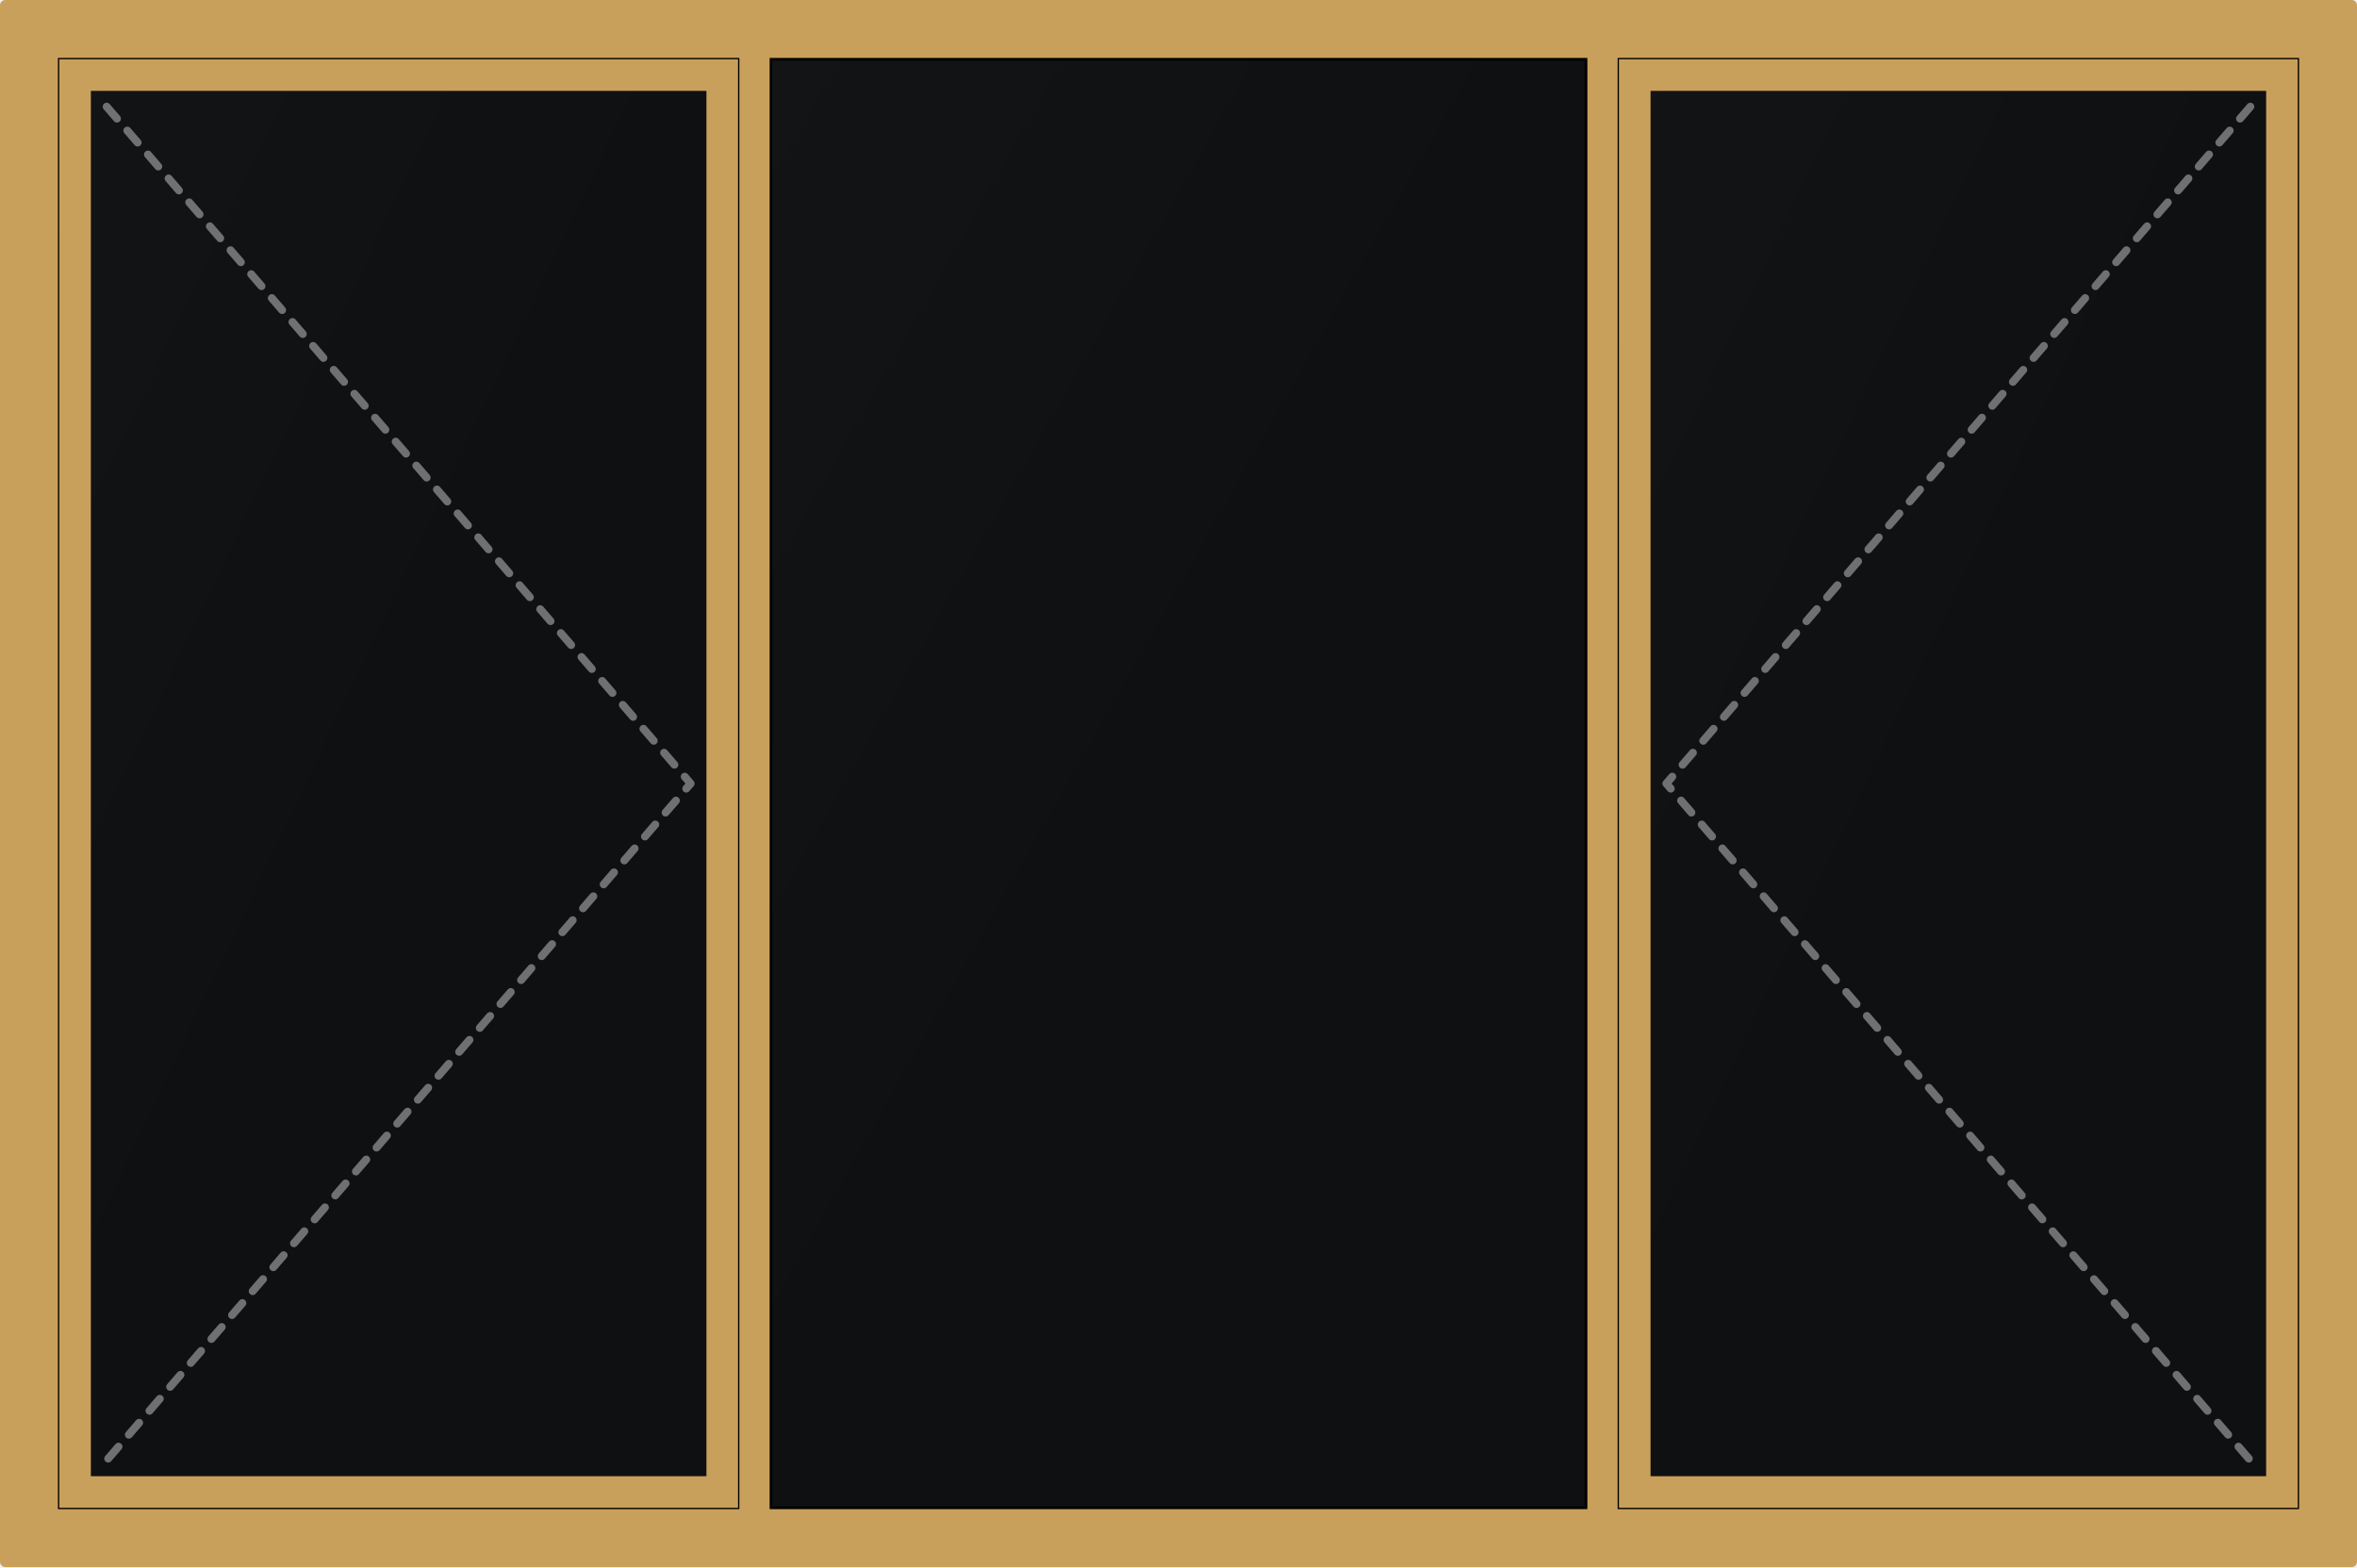
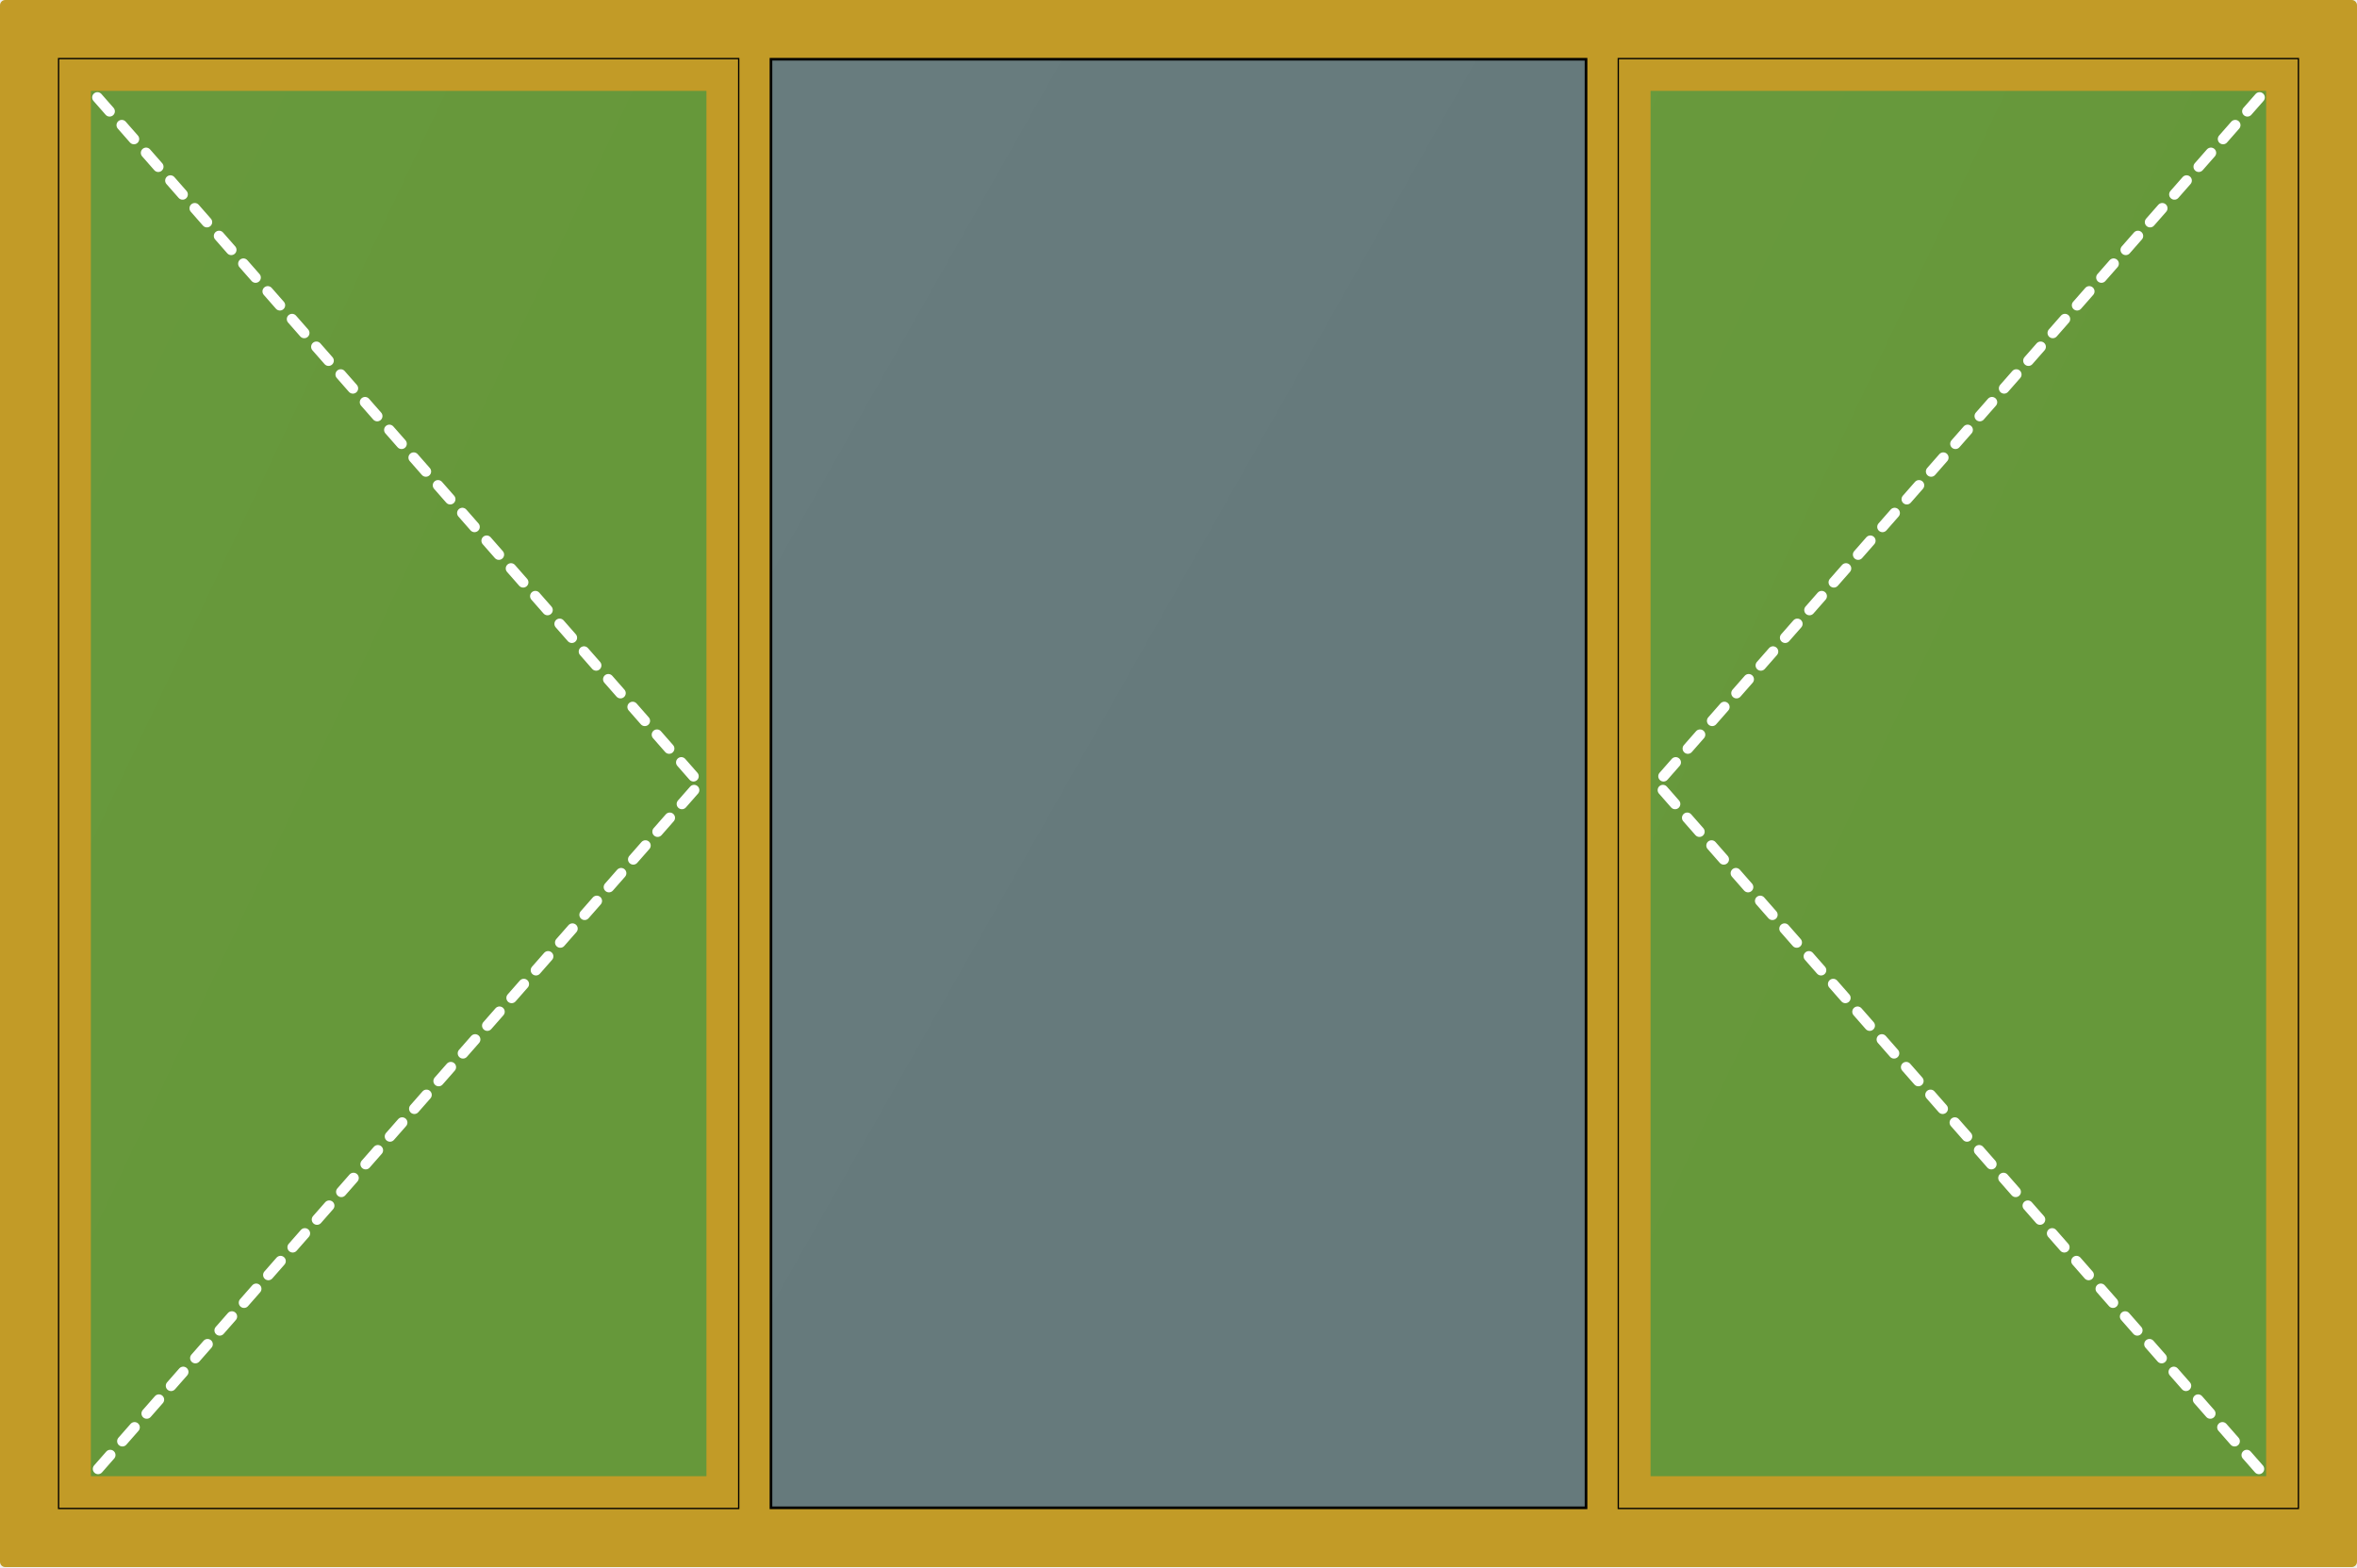
<svg xmlns="http://www.w3.org/2000/svg" viewBox="0 0 1790 1190" width="100%" height="100%">
  <style>
-           .frame-bg { fill: #c9a05b; } /* Yellow Anglo Gold Frame */
-           .glass { fill: #0f1012; stroke: #000; stroke-width: 2; }
-           .glass-highlight { fill: url(#glow); opacity: 0.15; }
-           .sash { fill: none; stroke: #c9a05b; stroke-width: 24; }
-           .opening { fill: none; stroke: rgba(255,255,255,0.4); stroke-width: 6; stroke-dasharray: 12, 12; stroke-linecap: round; stroke-linejoin: round; }
-         </style>
+         .frame-bg { fill: #c29b27; }
+         .glass-fixed { fill: rgba(40, 100, 180, 0.6); stroke: #000; stroke-width: 2; }
+         .glass-sash { fill: rgba(40, 150, 70, 0.6); stroke: #000; stroke-width: 2; }
+         .glass-highlight { fill: url(#glow); opacity: 0.15; }
+         .sash { fill: none; stroke: #c29b27; stroke-width: 24; }
+         .sash-door { fill: none; stroke: #c29b27; stroke-width: 30; }
+         .opening { fill: none; stroke: #FFFFFF; stroke-width: 8; stroke-dasharray: 14,14; stroke-linecap: round; stroke-linejoin: round; }
+         .slide-arrow { fill: none; stroke: #FFFFFF; stroke-width: 10; stroke-linecap: round; stroke-linejoin: round; }
+       </style>
  <defs>
    <linearGradient id="glow" x1="0%" y1="0%" x2="100%" y2="100%">
      <stop offset="0%" stop-color="#fff" stop-opacity="0.1" />
      <stop offset="50%" stop-color="#fff" stop-opacity="0" />
    </linearGradient>
  </defs>
  <rect class="frame-bg" x="0" y="0" width="1790" height="1190" rx="4" />
-   <rect class="glass" x="45" y="45" width="515.5" height="1100" />
+   <rect class="glass-sash" x="45" y="45" width="515.5" height="1100" />
  <polygon class="glass-highlight" points="45,45 560.5,45 45,1145" />
  <rect class="sash" x="57" y="57" width="491.5" height="1076" />
-   <polyline class="opening" points="81,81 524.5,595 81,1109" />
-   <rect class="glass" x="585.5" y="45" width="619" height="1100" />
+   <polyline class="opening" points="74,74 531.5,595 74,1116" />
+   <rect class="glass-fixed" x="585.5" y="45" width="619" height="1100" />
  <polygon class="glass-highlight" points="585.5,45 1204.5,45 585.5,1145" />
-   <rect class="glass" x="1229.5" y="45" width="515.5" height="1100" />
+   <rect class="glass-sash" x="1229.5" y="45" width="515.5" height="1100" />
  <polygon class="glass-highlight" points="1229.5,45 1745,45 1229.5,1145" />
  <rect class="sash" x="1241.5" y="57" width="491.5" height="1076" />
-   <polyline class="opening" points="1709,81 1265.5,595 1709,1109" />
+   <polyline class="opening" points="1716,74 1258.5,595 1716,1116" />
</svg>
